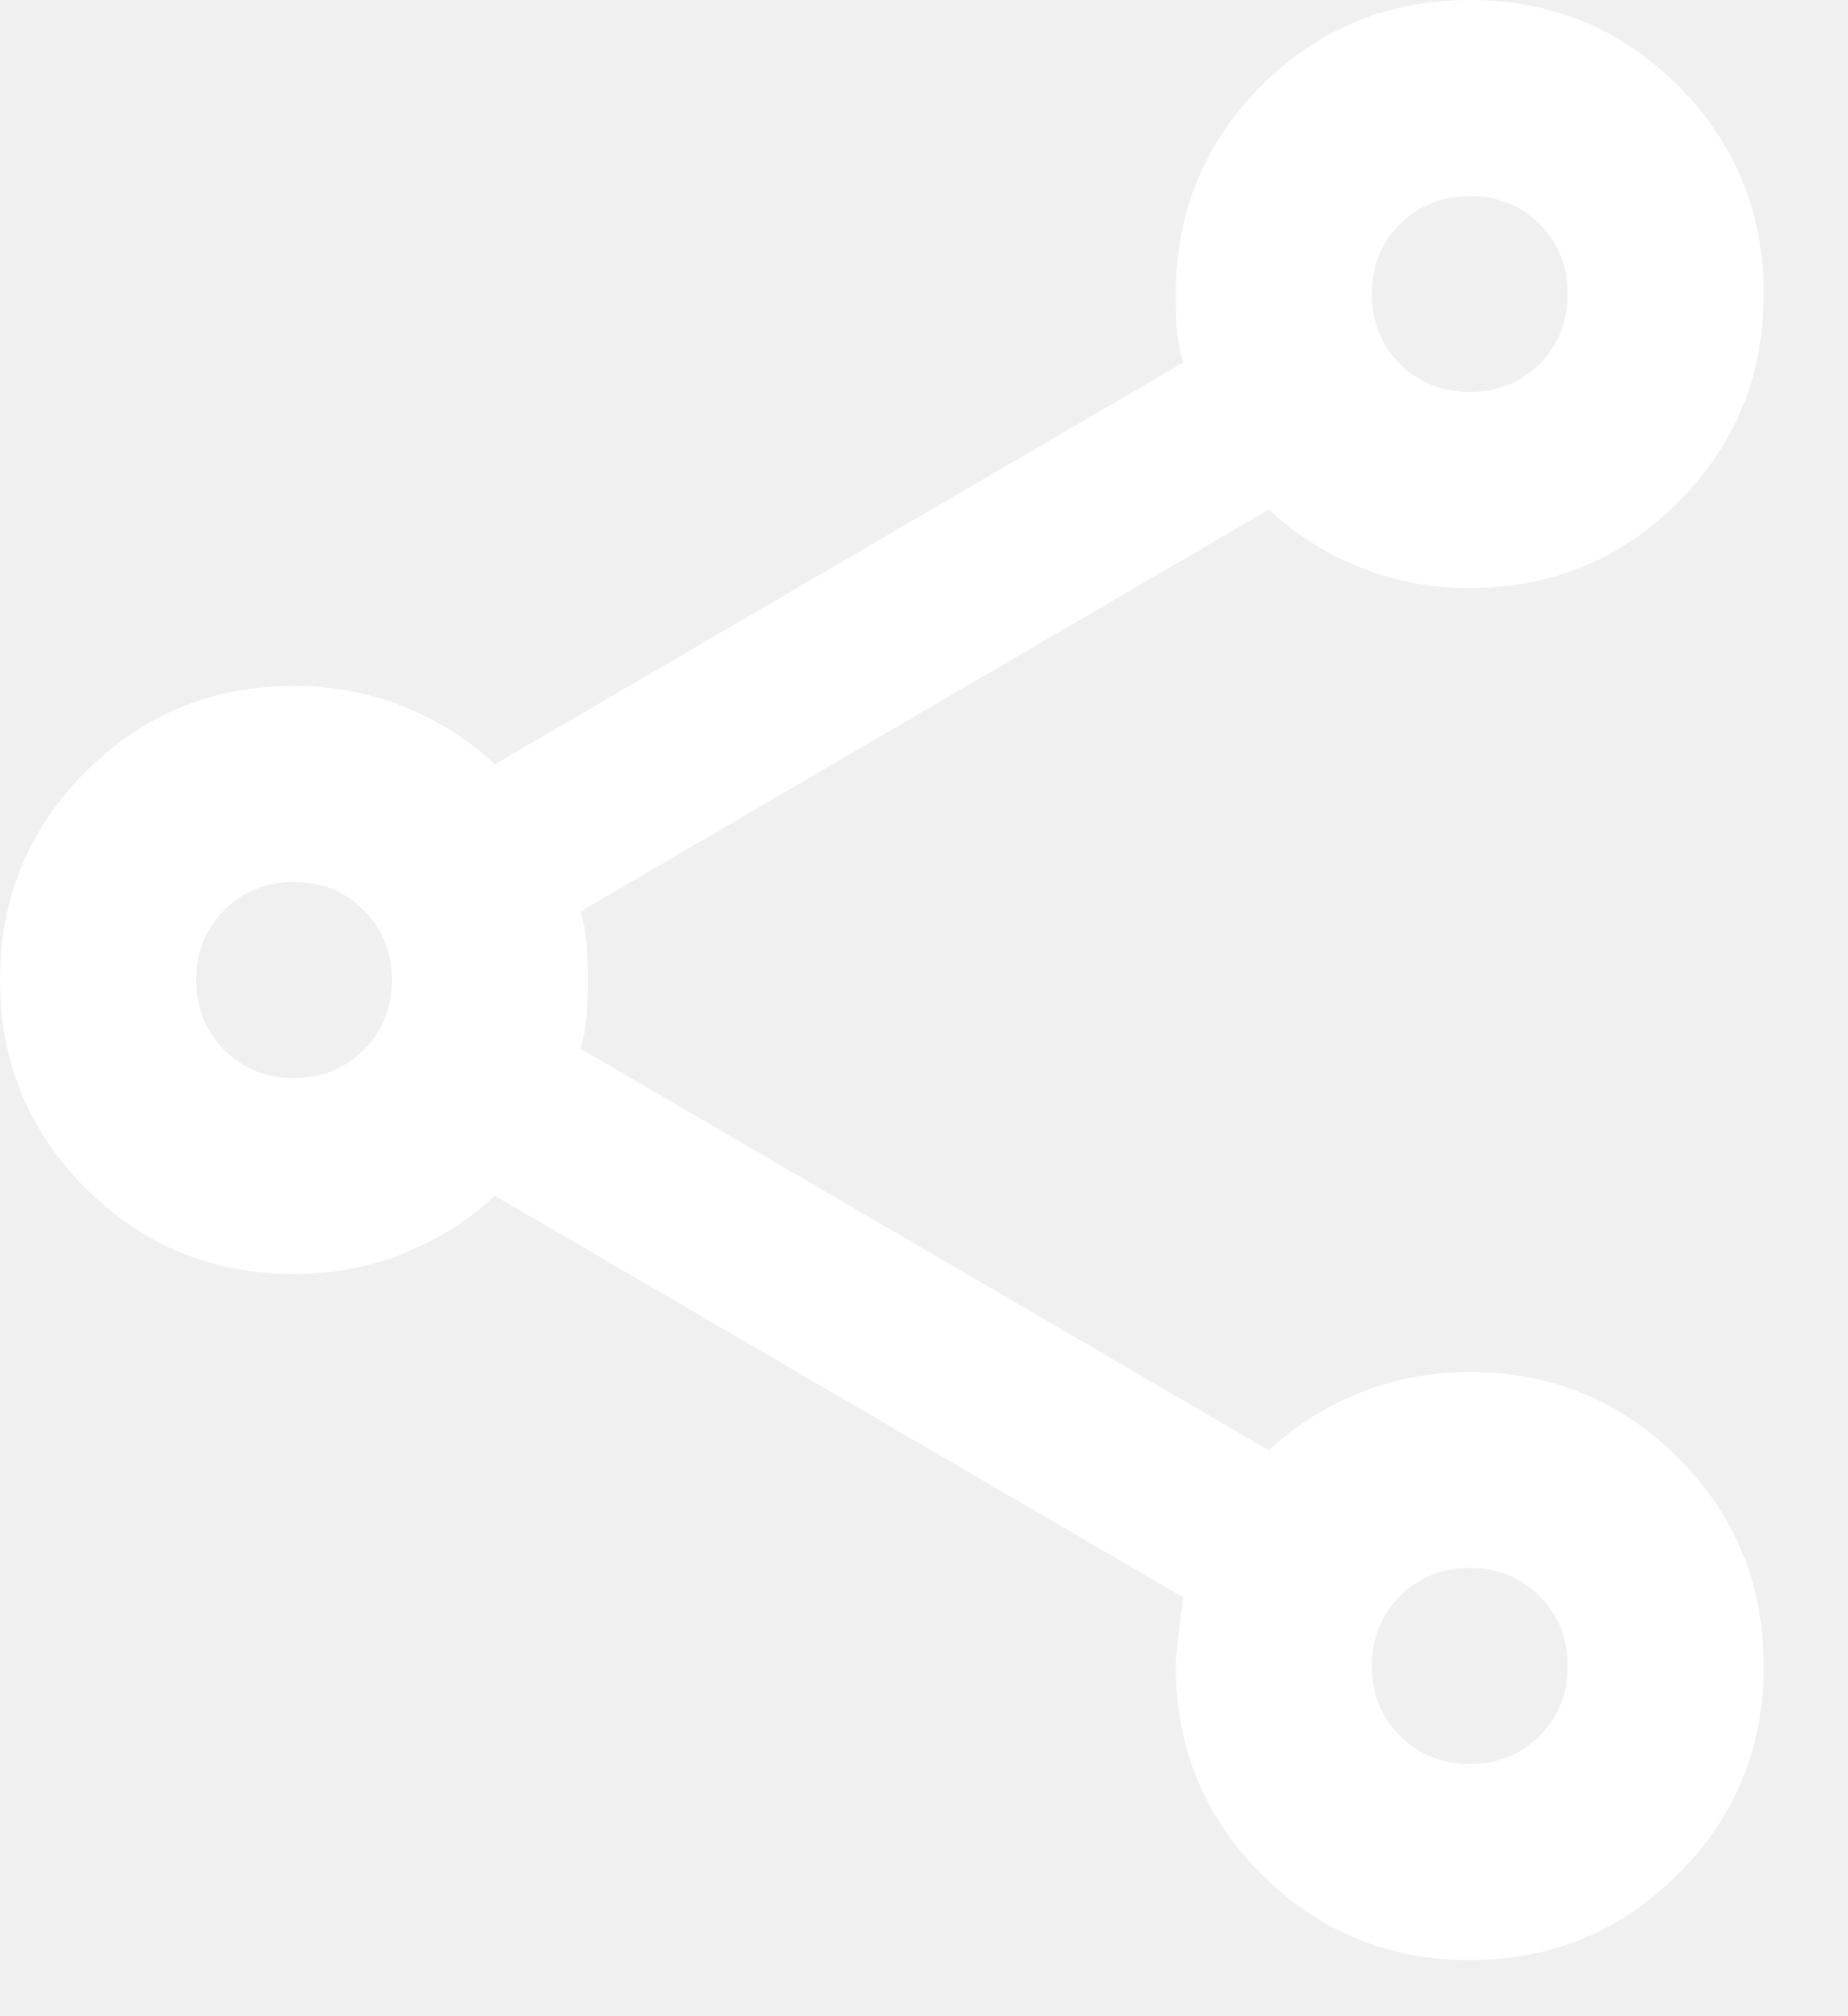
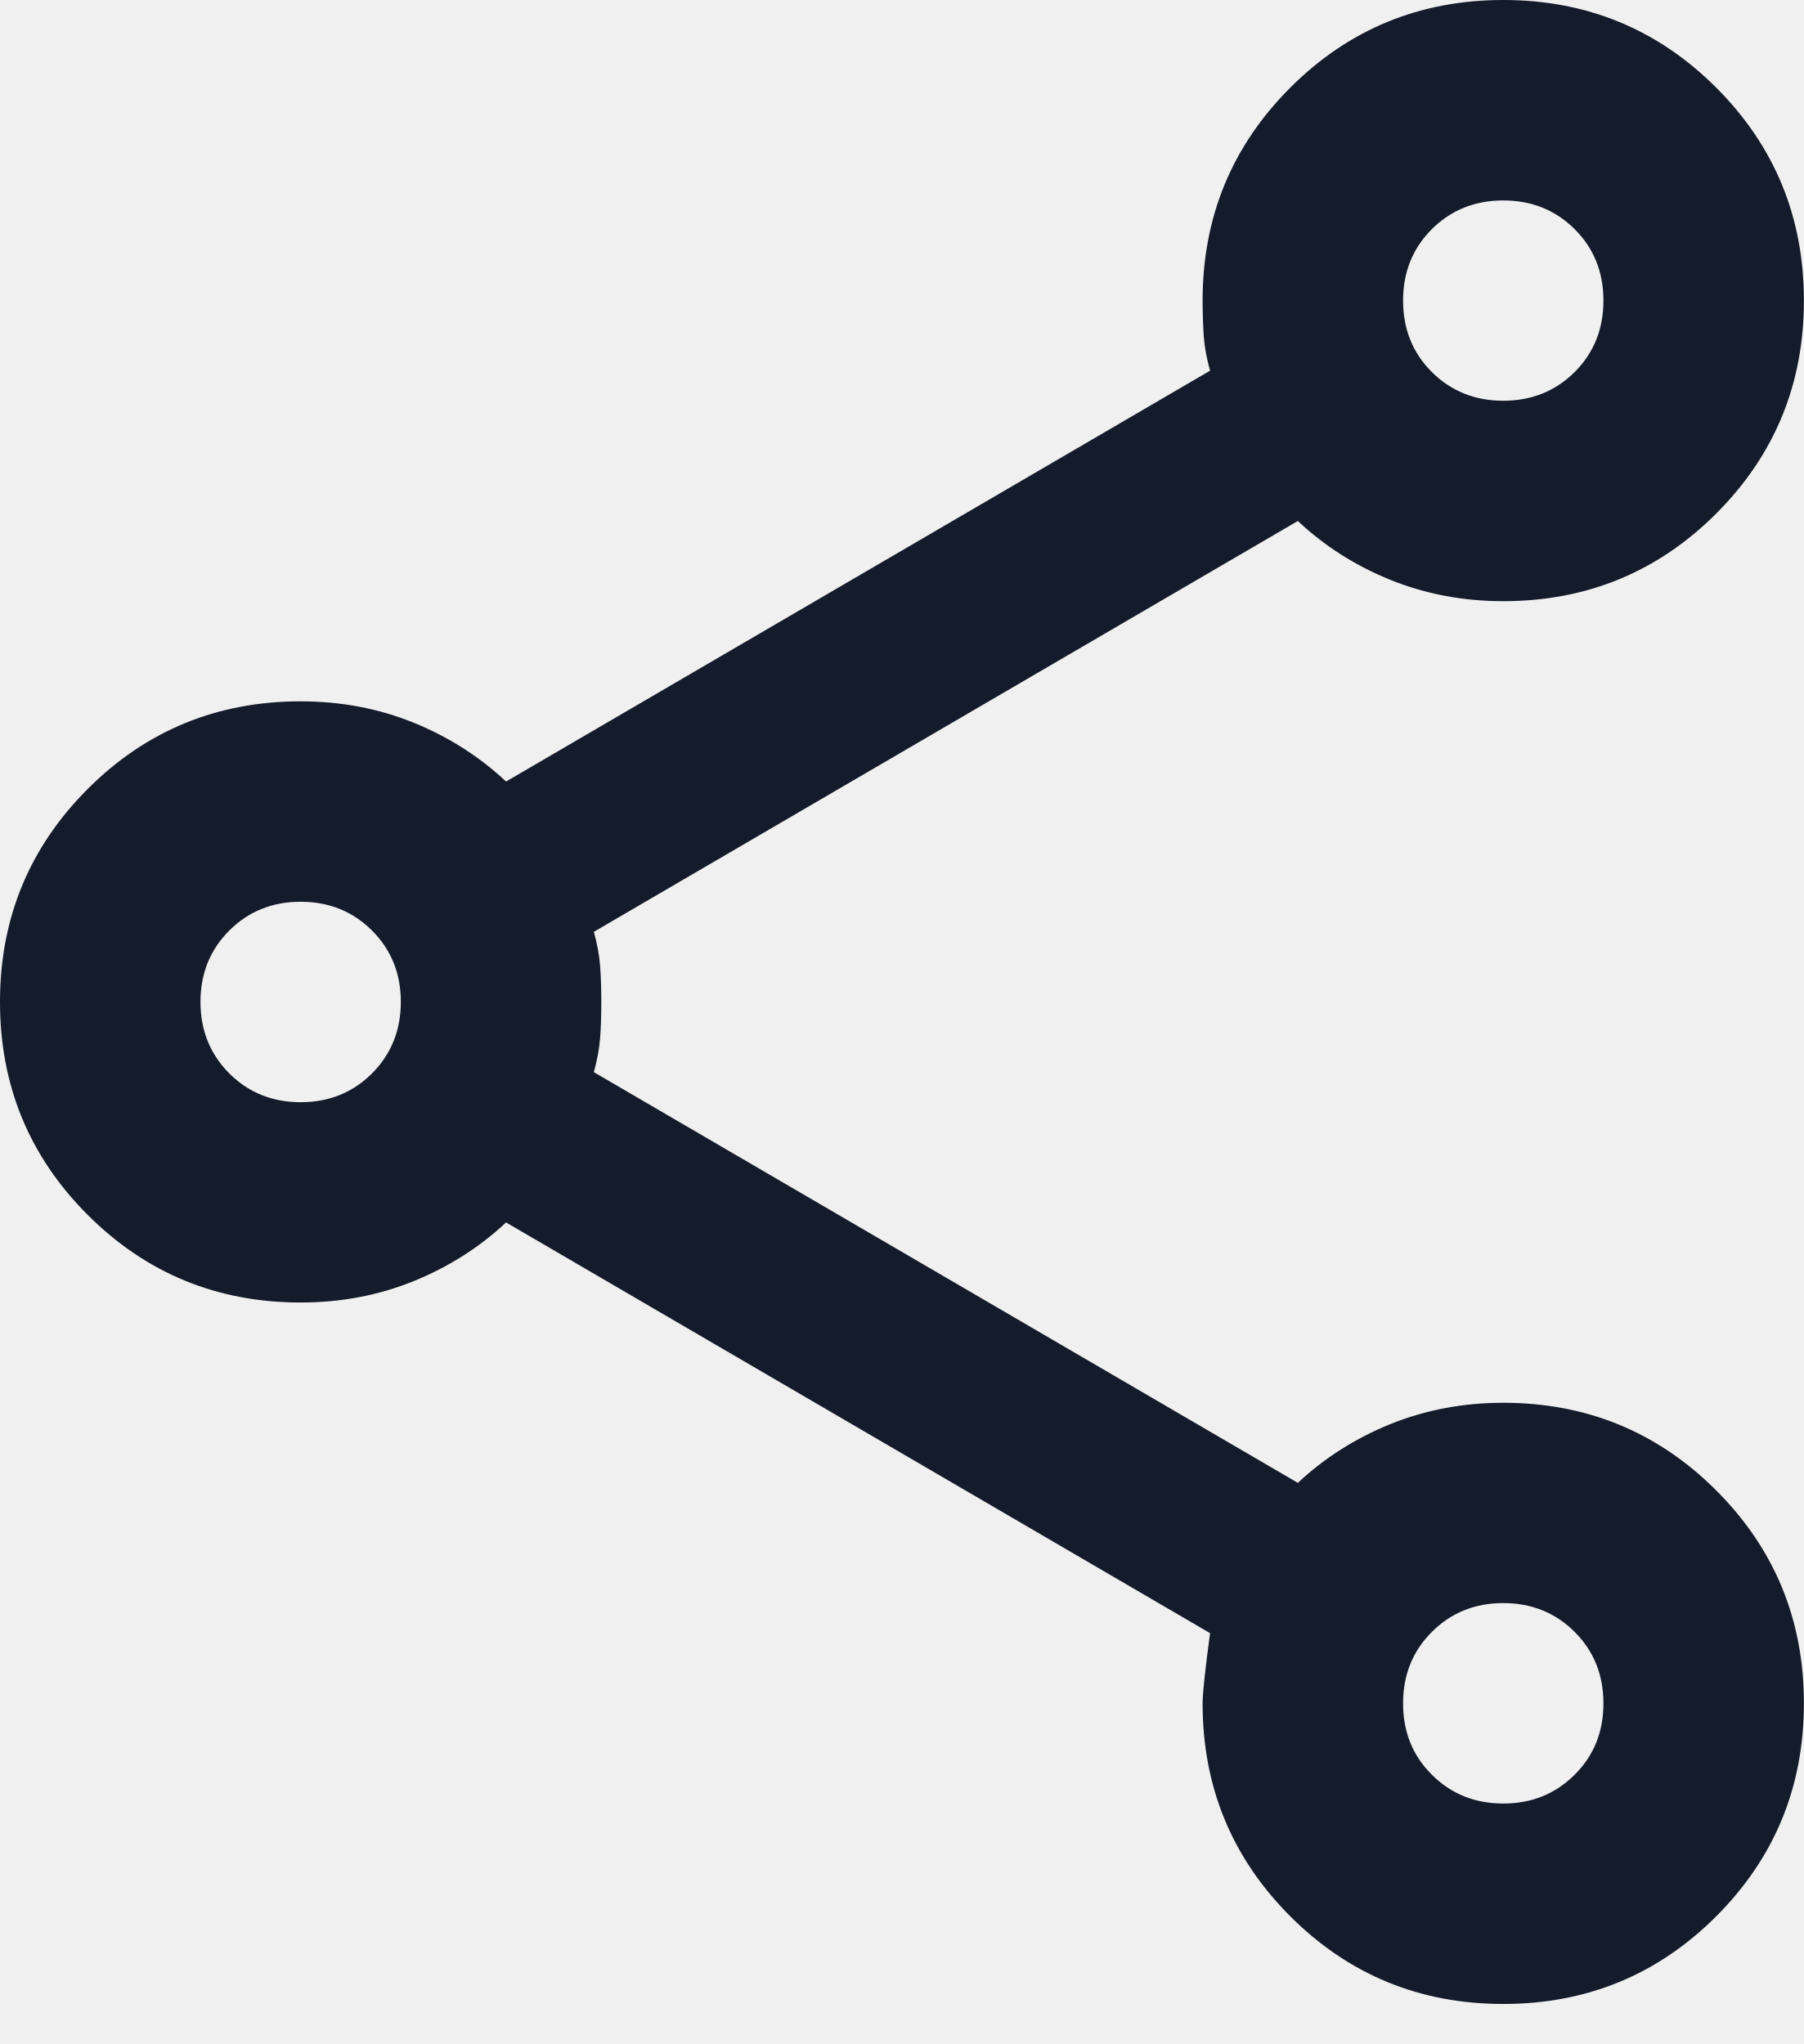
- <svg xmlns="http://www.w3.org/2000/svg" width="11" height="12" viewBox="0 0 11 12" fill="none">
-   <path d="M8.75 11.667C8.264 11.667 7.851 11.496 7.51 11.156C7.17 10.816 7 10.403 7 9.917C7 9.858 7.015 9.722 7.044 9.508L2.946 7.117C2.79 7.263 2.61 7.377 2.406 7.459C2.202 7.542 1.983 7.583 1.75 7.583C1.264 7.583 0.851 7.413 0.51 7.073C0.17 6.733 0 6.319 0 5.833C0 5.347 0.17 4.934 0.51 4.594C0.851 4.253 1.264 4.083 1.75 4.083C1.983 4.083 2.202 4.125 2.406 4.207C2.61 4.29 2.79 4.404 2.946 4.55L7.044 2.158C7.024 2.09 7.012 2.025 7.007 1.961C7.002 1.898 7 1.828 7 1.75C7 1.264 7.17 0.851 7.51 0.51C7.851 0.17 8.264 0 8.75 0C9.236 0 9.649 0.17 9.99 0.51C10.33 0.851 10.5 1.264 10.5 1.75C10.5 2.236 10.33 2.649 9.99 2.99C9.649 3.33 9.236 3.5 8.75 3.5C8.517 3.5 8.298 3.459 8.094 3.376C7.89 3.293 7.71 3.179 7.554 3.033L3.456 5.425C3.476 5.493 3.488 5.559 3.493 5.622C3.498 5.685 3.5 5.756 3.5 5.833C3.5 5.911 3.498 5.982 3.493 6.045C3.488 6.108 3.476 6.174 3.456 6.242L7.554 8.633C7.71 8.488 7.89 8.373 8.094 8.291C8.298 8.208 8.517 8.167 8.75 8.167C9.236 8.167 9.649 8.337 9.99 8.677C10.33 9.017 10.5 9.431 10.5 9.917C10.5 10.403 10.33 10.816 9.99 11.156C9.649 11.496 9.236 11.667 8.75 11.667ZM8.75 10.5C8.915 10.5 9.054 10.444 9.166 10.332C9.277 10.22 9.333 10.082 9.333 9.917C9.333 9.751 9.277 9.613 9.166 9.501C9.054 9.389 8.915 9.333 8.75 9.333C8.585 9.333 8.446 9.389 8.334 9.501C8.223 9.613 8.167 9.751 8.167 9.917C8.167 10.082 8.223 10.22 8.334 10.332C8.446 10.444 8.585 10.5 8.75 10.5ZM1.75 6.417C1.915 6.417 2.054 6.361 2.166 6.249C2.277 6.137 2.333 5.999 2.333 5.833C2.333 5.668 2.277 5.53 2.166 5.418C2.054 5.306 1.915 5.25 1.75 5.25C1.585 5.25 1.446 5.306 1.334 5.418C1.223 5.53 1.167 5.668 1.167 5.833C1.167 5.999 1.223 6.137 1.334 6.249C1.446 6.361 1.585 6.417 1.75 6.417ZM8.75 2.333C8.915 2.333 9.054 2.277 9.166 2.166C9.277 2.054 9.333 1.915 9.333 1.75C9.333 1.585 9.277 1.446 9.166 1.334C9.054 1.223 8.915 1.167 8.75 1.167C8.585 1.167 8.446 1.223 8.334 1.334C8.223 1.446 8.167 1.585 8.167 1.75C8.167 1.915 8.223 2.054 8.334 2.166C8.446 2.277 8.585 2.333 8.75 2.333Z" fill="white" />
+ <svg xmlns="http://www.w3.org/2000/svg" width="15" height="17" viewBox="0 0 15 17" fill="none">
+   <path d="M12.5 16.667C11.806 16.667 11.215 16.424 10.729 15.938C10.243 15.451 10 14.861 10 14.167C10 14.083 10.021 13.889 10.062 13.583L4.208 10.167C3.986 10.375 3.729 10.538 3.438 10.656C3.146 10.774 2.833 10.833 2.5 10.833C1.806 10.833 1.215 10.59 0.729 10.104C0.243 9.618 0 9.028 0 8.333C0 7.639 0.243 7.049 0.729 6.562C1.215 6.076 1.806 5.833 2.5 5.833C2.833 5.833 3.146 5.892 3.438 6.01C3.729 6.128 3.986 6.292 4.208 6.5L10.062 3.083C10.035 2.986 10.017 2.892 10.01 2.802C10.004 2.712 10 2.611 10 2.5C10 1.806 10.243 1.215 10.729 0.729C11.215 0.243 11.806 0 12.5 0C13.194 0 13.785 0.243 14.271 0.729C14.757 1.215 15 1.806 15 2.5C15 3.194 14.757 3.785 14.271 4.271C13.785 4.757 13.194 5 12.5 5C12.167 5 11.854 4.941 11.562 4.823C11.271 4.705 11.014 4.542 10.792 4.333L4.938 7.75C4.965 7.847 4.983 7.941 4.99 8.031C4.997 8.122 5 8.222 5 8.333C5 8.444 4.997 8.545 4.99 8.635C4.983 8.726 4.965 8.819 4.938 8.917L10.792 12.333C11.014 12.125 11.271 11.962 11.562 11.844C11.854 11.726 12.167 11.667 12.5 11.667C13.194 11.667 13.785 11.91 14.271 12.396C14.757 12.882 15 13.472 15 14.167C15 14.861 14.757 15.451 14.271 15.938C13.785 16.424 13.194 16.667 12.5 16.667V16.667M12.5 15C12.736 15 12.934 14.92 13.094 14.76C13.254 14.601 13.333 14.403 13.333 14.167C13.333 13.931 13.254 13.733 13.094 13.573C12.934 13.413 12.736 13.333 12.5 13.333C12.264 13.333 12.066 13.413 11.906 13.573C11.746 13.733 11.667 13.931 11.667 14.167C11.667 14.403 11.746 14.601 11.906 14.76C12.066 14.92 12.264 15 12.5 15V15M2.5 9.167C2.736 9.167 2.934 9.087 3.094 8.927C3.253 8.767 3.333 8.569 3.333 8.333C3.333 8.097 3.253 7.899 3.094 7.74C2.934 7.58 2.736 7.5 2.5 7.5C2.264 7.5 2.066 7.58 1.906 7.74C1.747 7.899 1.667 8.097 1.667 8.333C1.667 8.569 1.747 8.767 1.906 8.927C2.066 9.087 2.264 9.167 2.5 9.167V9.167M12.5 3.333C12.736 3.333 12.934 3.253 13.094 3.094C13.254 2.934 13.333 2.736 13.333 2.5C13.333 2.264 13.254 2.066 13.094 1.906C12.934 1.747 12.736 1.667 12.5 1.667C12.264 1.667 12.066 1.747 11.906 1.906C11.746 2.066 11.667 2.264 11.667 2.5C11.667 2.736 11.746 2.934 11.906 3.094C12.066 3.253 12.264 3.333 12.5 3.333V3.333M12.5 14.167V14.167V14.167V14.167V14.167V14.167V14.167V14.167V14.167V14.167M2.5 8.333V8.333V8.333V8.333V8.333V8.333V8.333V8.333V8.333V8.333M12.5 2.5V2.5V2.5V2.5V2.5V2.5V2.5V2.5V2.5V2.5" fill="#141B2B" />
</svg>
